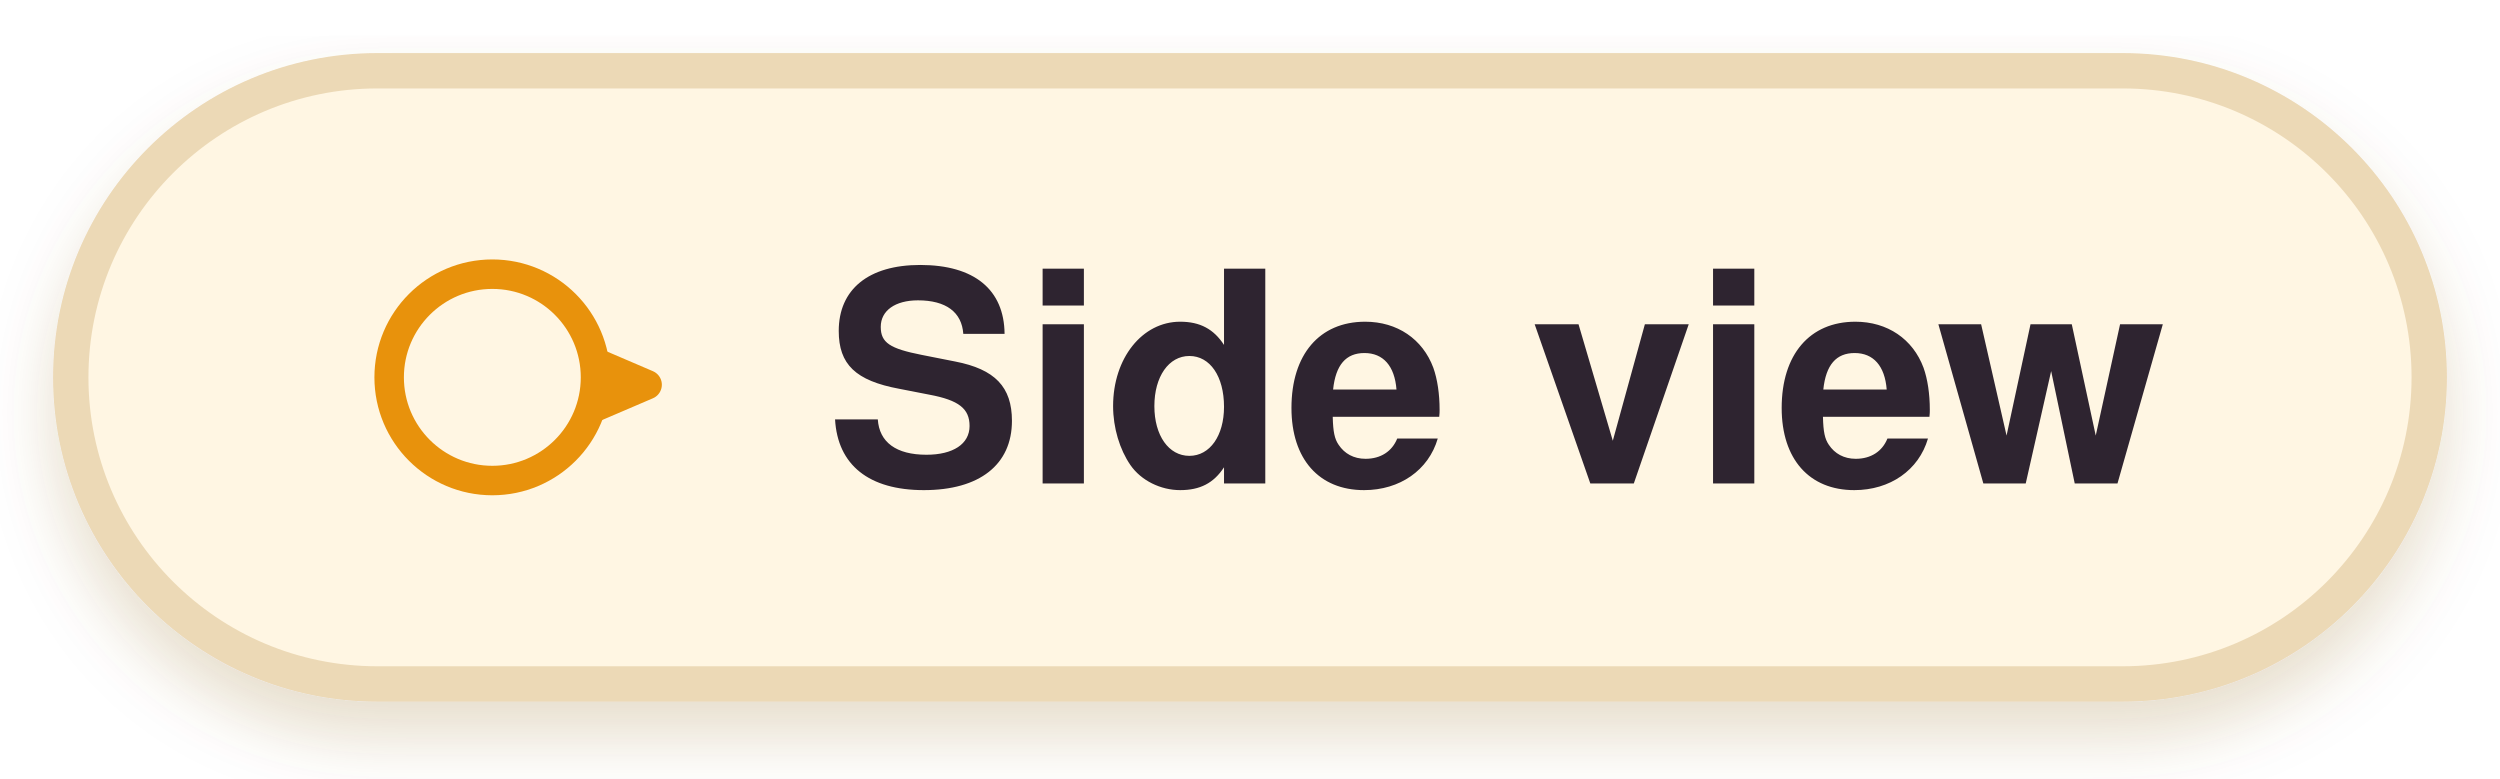
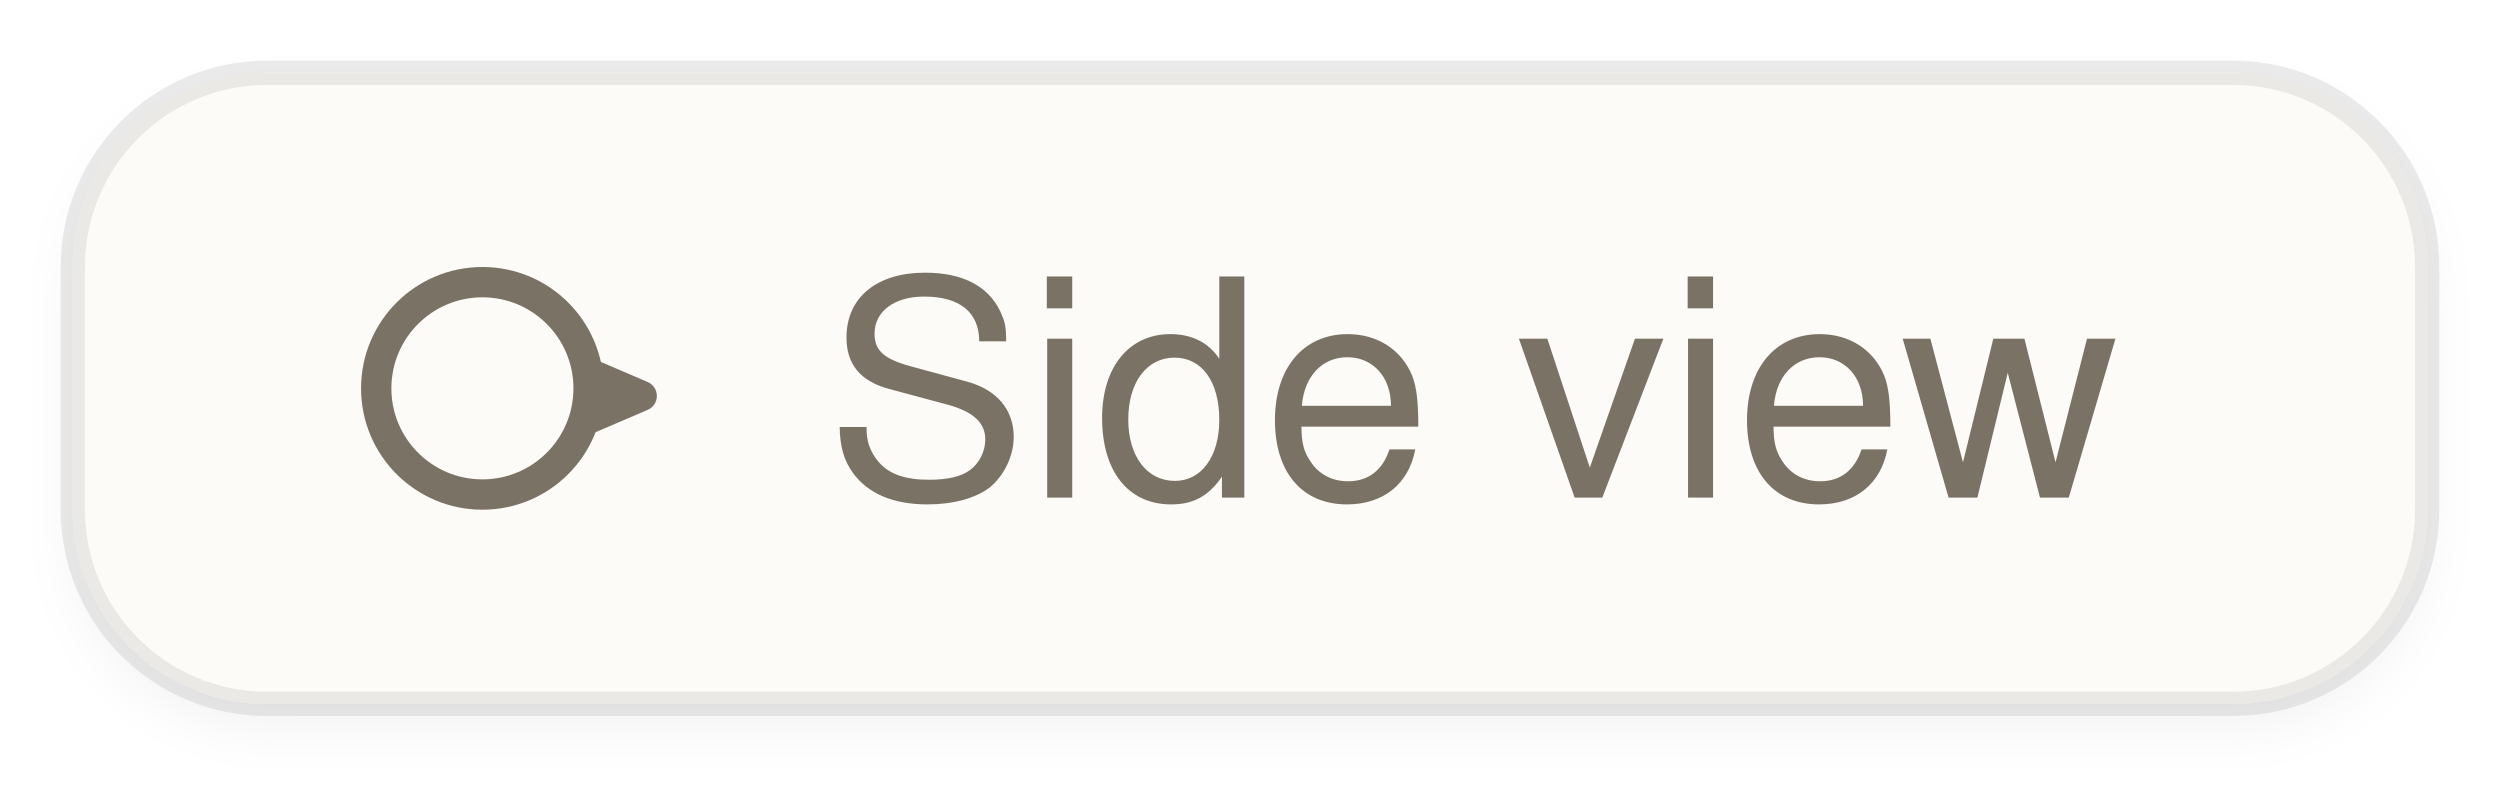
- <svg xmlns="http://www.w3.org/2000/svg" width="106" height="33" viewBox="0 0 106 33" role="img" aria-label="Side view">
+ <svg xmlns="http://www.w3.org/2000/svg" width="103" height="33" viewBox="0 0 103 33" role="img" aria-label="Side view">
  <defs>
    <filter id="s" x="-10%" y="-20%" width="120%" height="150%">
-       <feDropShadow dx="0" dy="1.5" stdDeviation="1.4" flood-color="#8a5a1a" flood-opacity="0.2" />
+       <feDropShadow dx="0" dy="1" stdDeviation="1" flood-color="#000" flood-opacity="0.05" />
    </filter>
  </defs>
-   <rect x="3" y="3" width="100" height="26" rx="13" fill="#fff6e3" stroke="#ecd9b6" stroke-width="1.5" filter="url(#s)" />
-   <svg x="14" y="8.5" width="15" height="15" viewBox="0 0 24 24" style="color:#e8920c" color="#e8920c">
+   <rect x="3" y="3" width="97" height="26" rx="8" fill="#fdfbf7" stroke="rgba(31,27,22,.08)" stroke-width="1" filter="url(#s)" />
+   <svg x="13" y="8.5" width="15" height="15" viewBox="0 0 24 24" style="color:#7b7266" color="#7b7266">
    <circle cx="11" cy="12" r="7" fill="none" stroke="currentColor" stroke-width="2" />
    <path d="M18 11l3.5 1.5L18 14" fill="none" stroke="currentColor" stroke-width="2" stroke-linejoin="round" stroke-linecap="round" />
  </svg>
-   <text x="35" y="20.5" font-family="'Segoe UI','Helvetica Neue',Helvetica,Arial,sans-serif" font-size="12.5" font-weight="600" fill="#2e2430">Side view</text>
+   <text x="34" y="20.5" font-family="system-ui,&quot;Segoe UI&quot;,Helvetica,Arial,sans-serif" font-size="12.5" font-weight="400" fill="#7b7266">Side view</text>
</svg>
